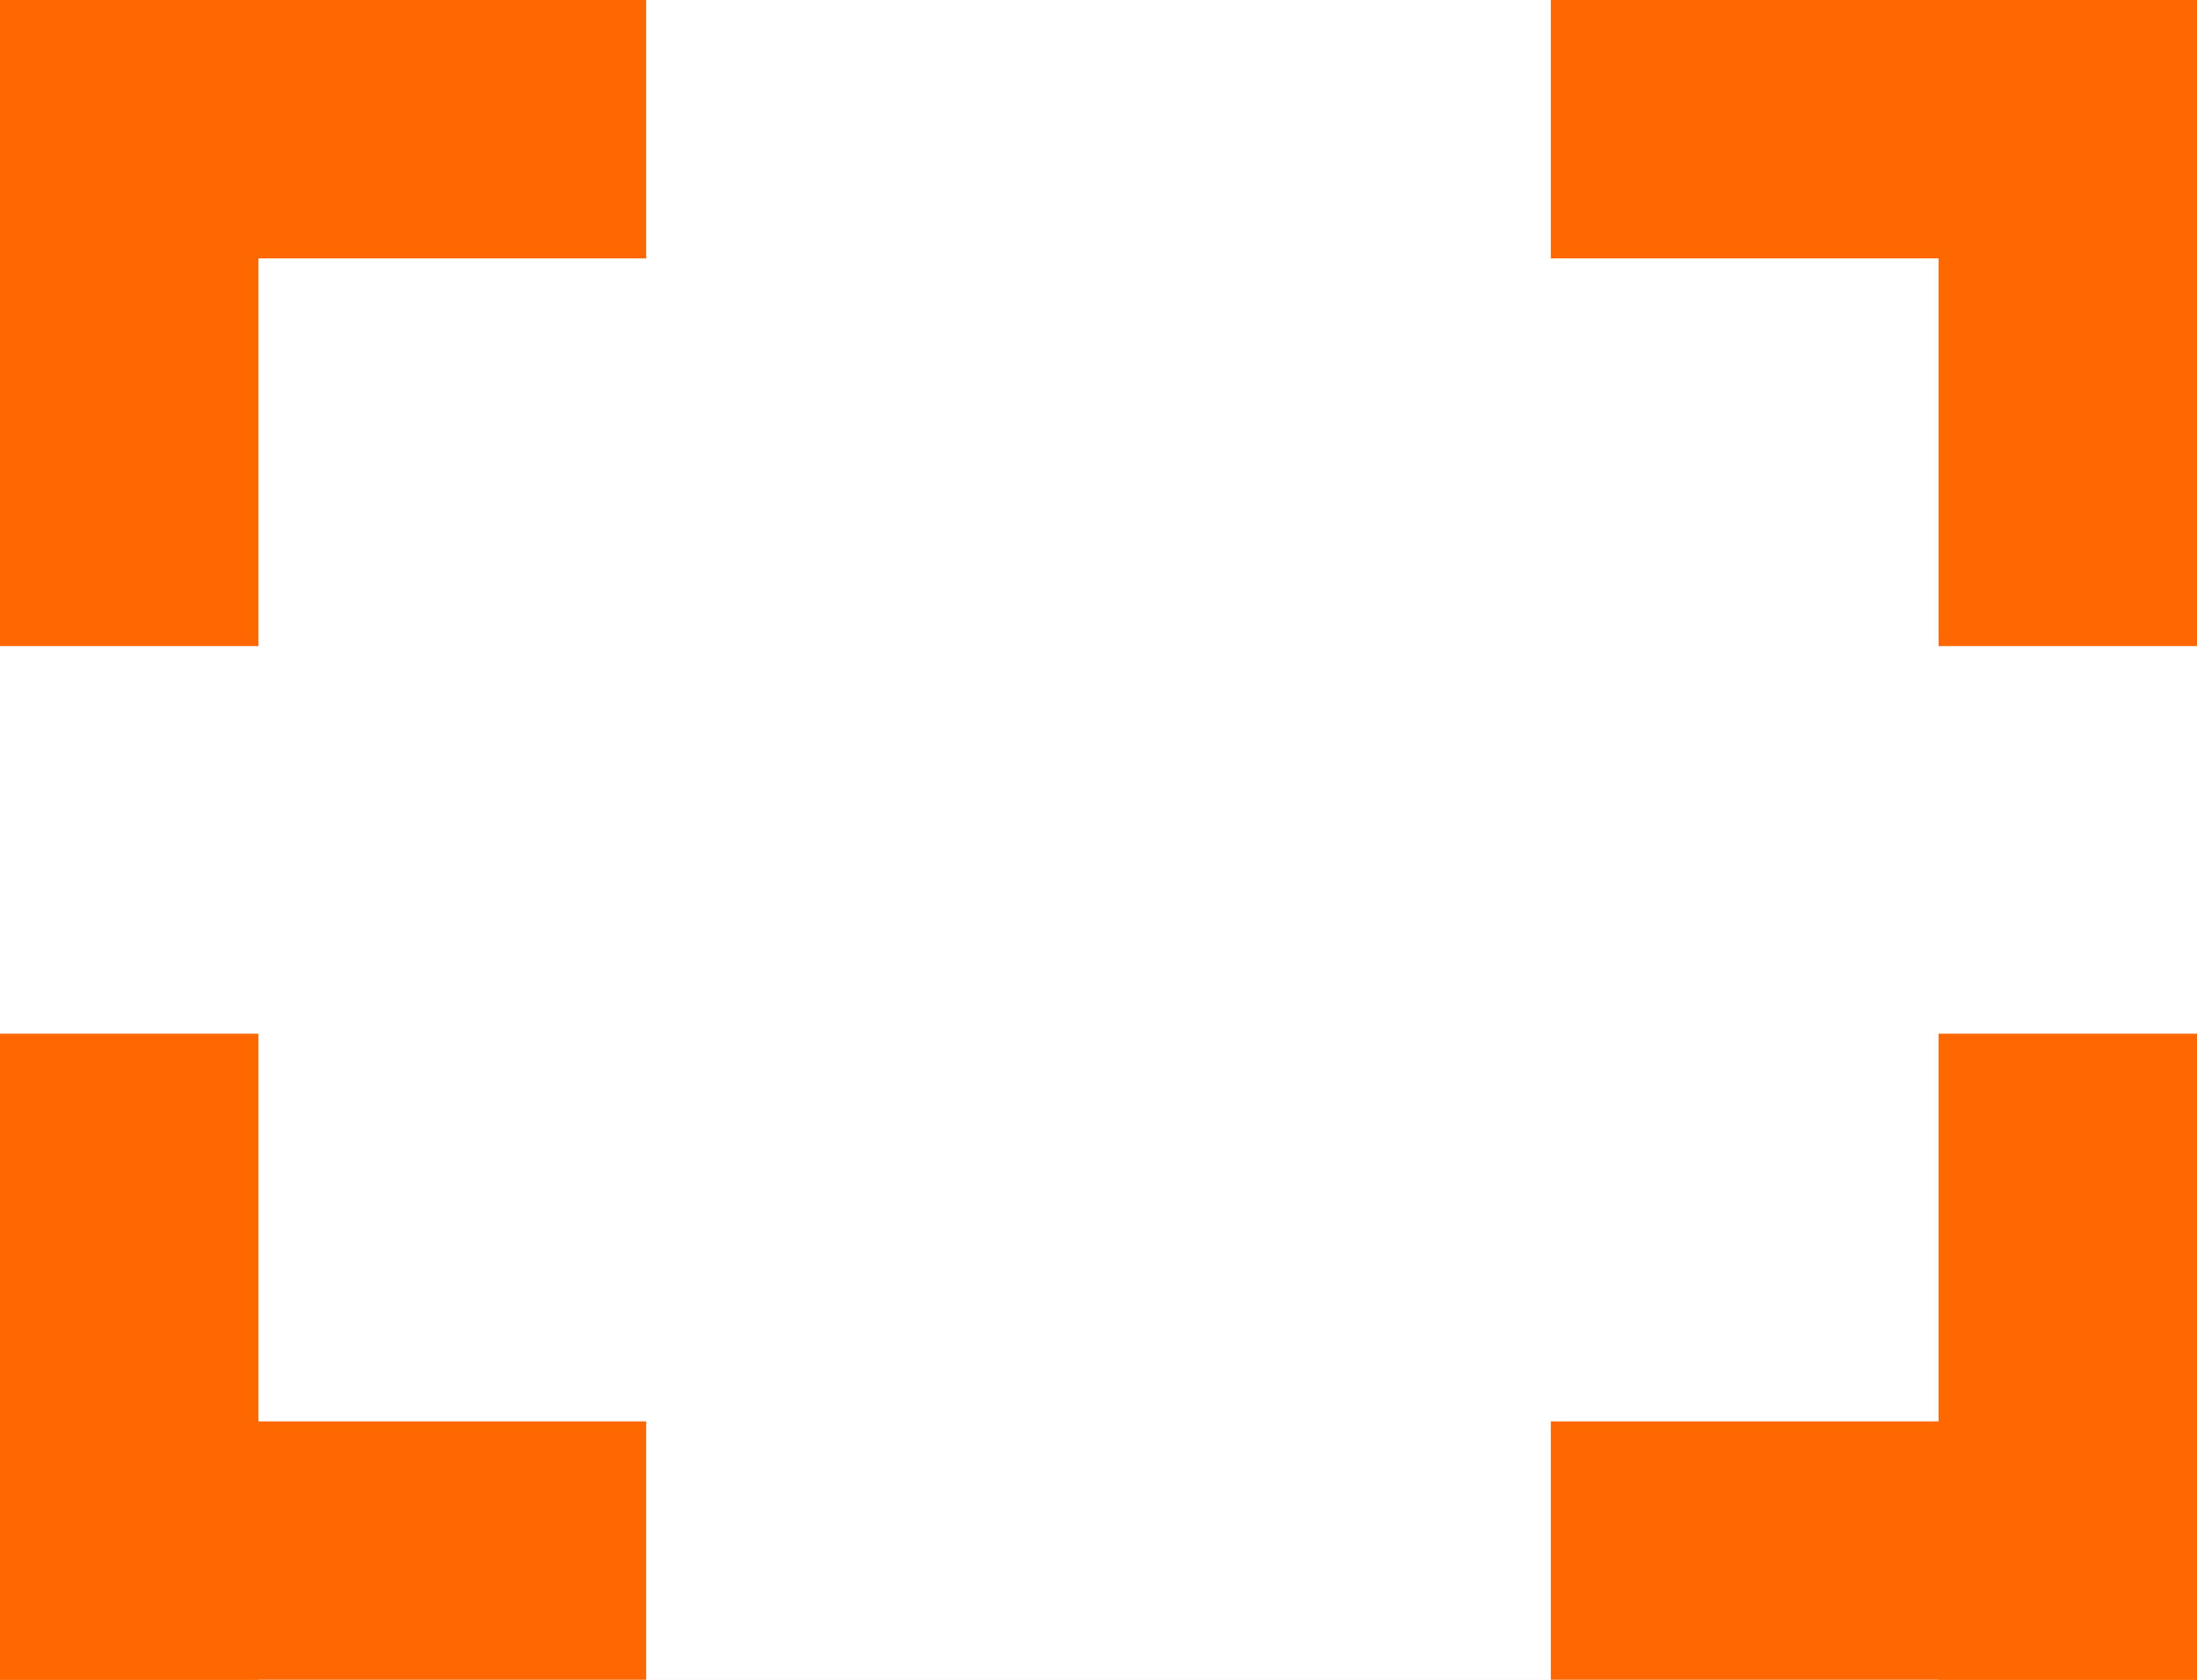
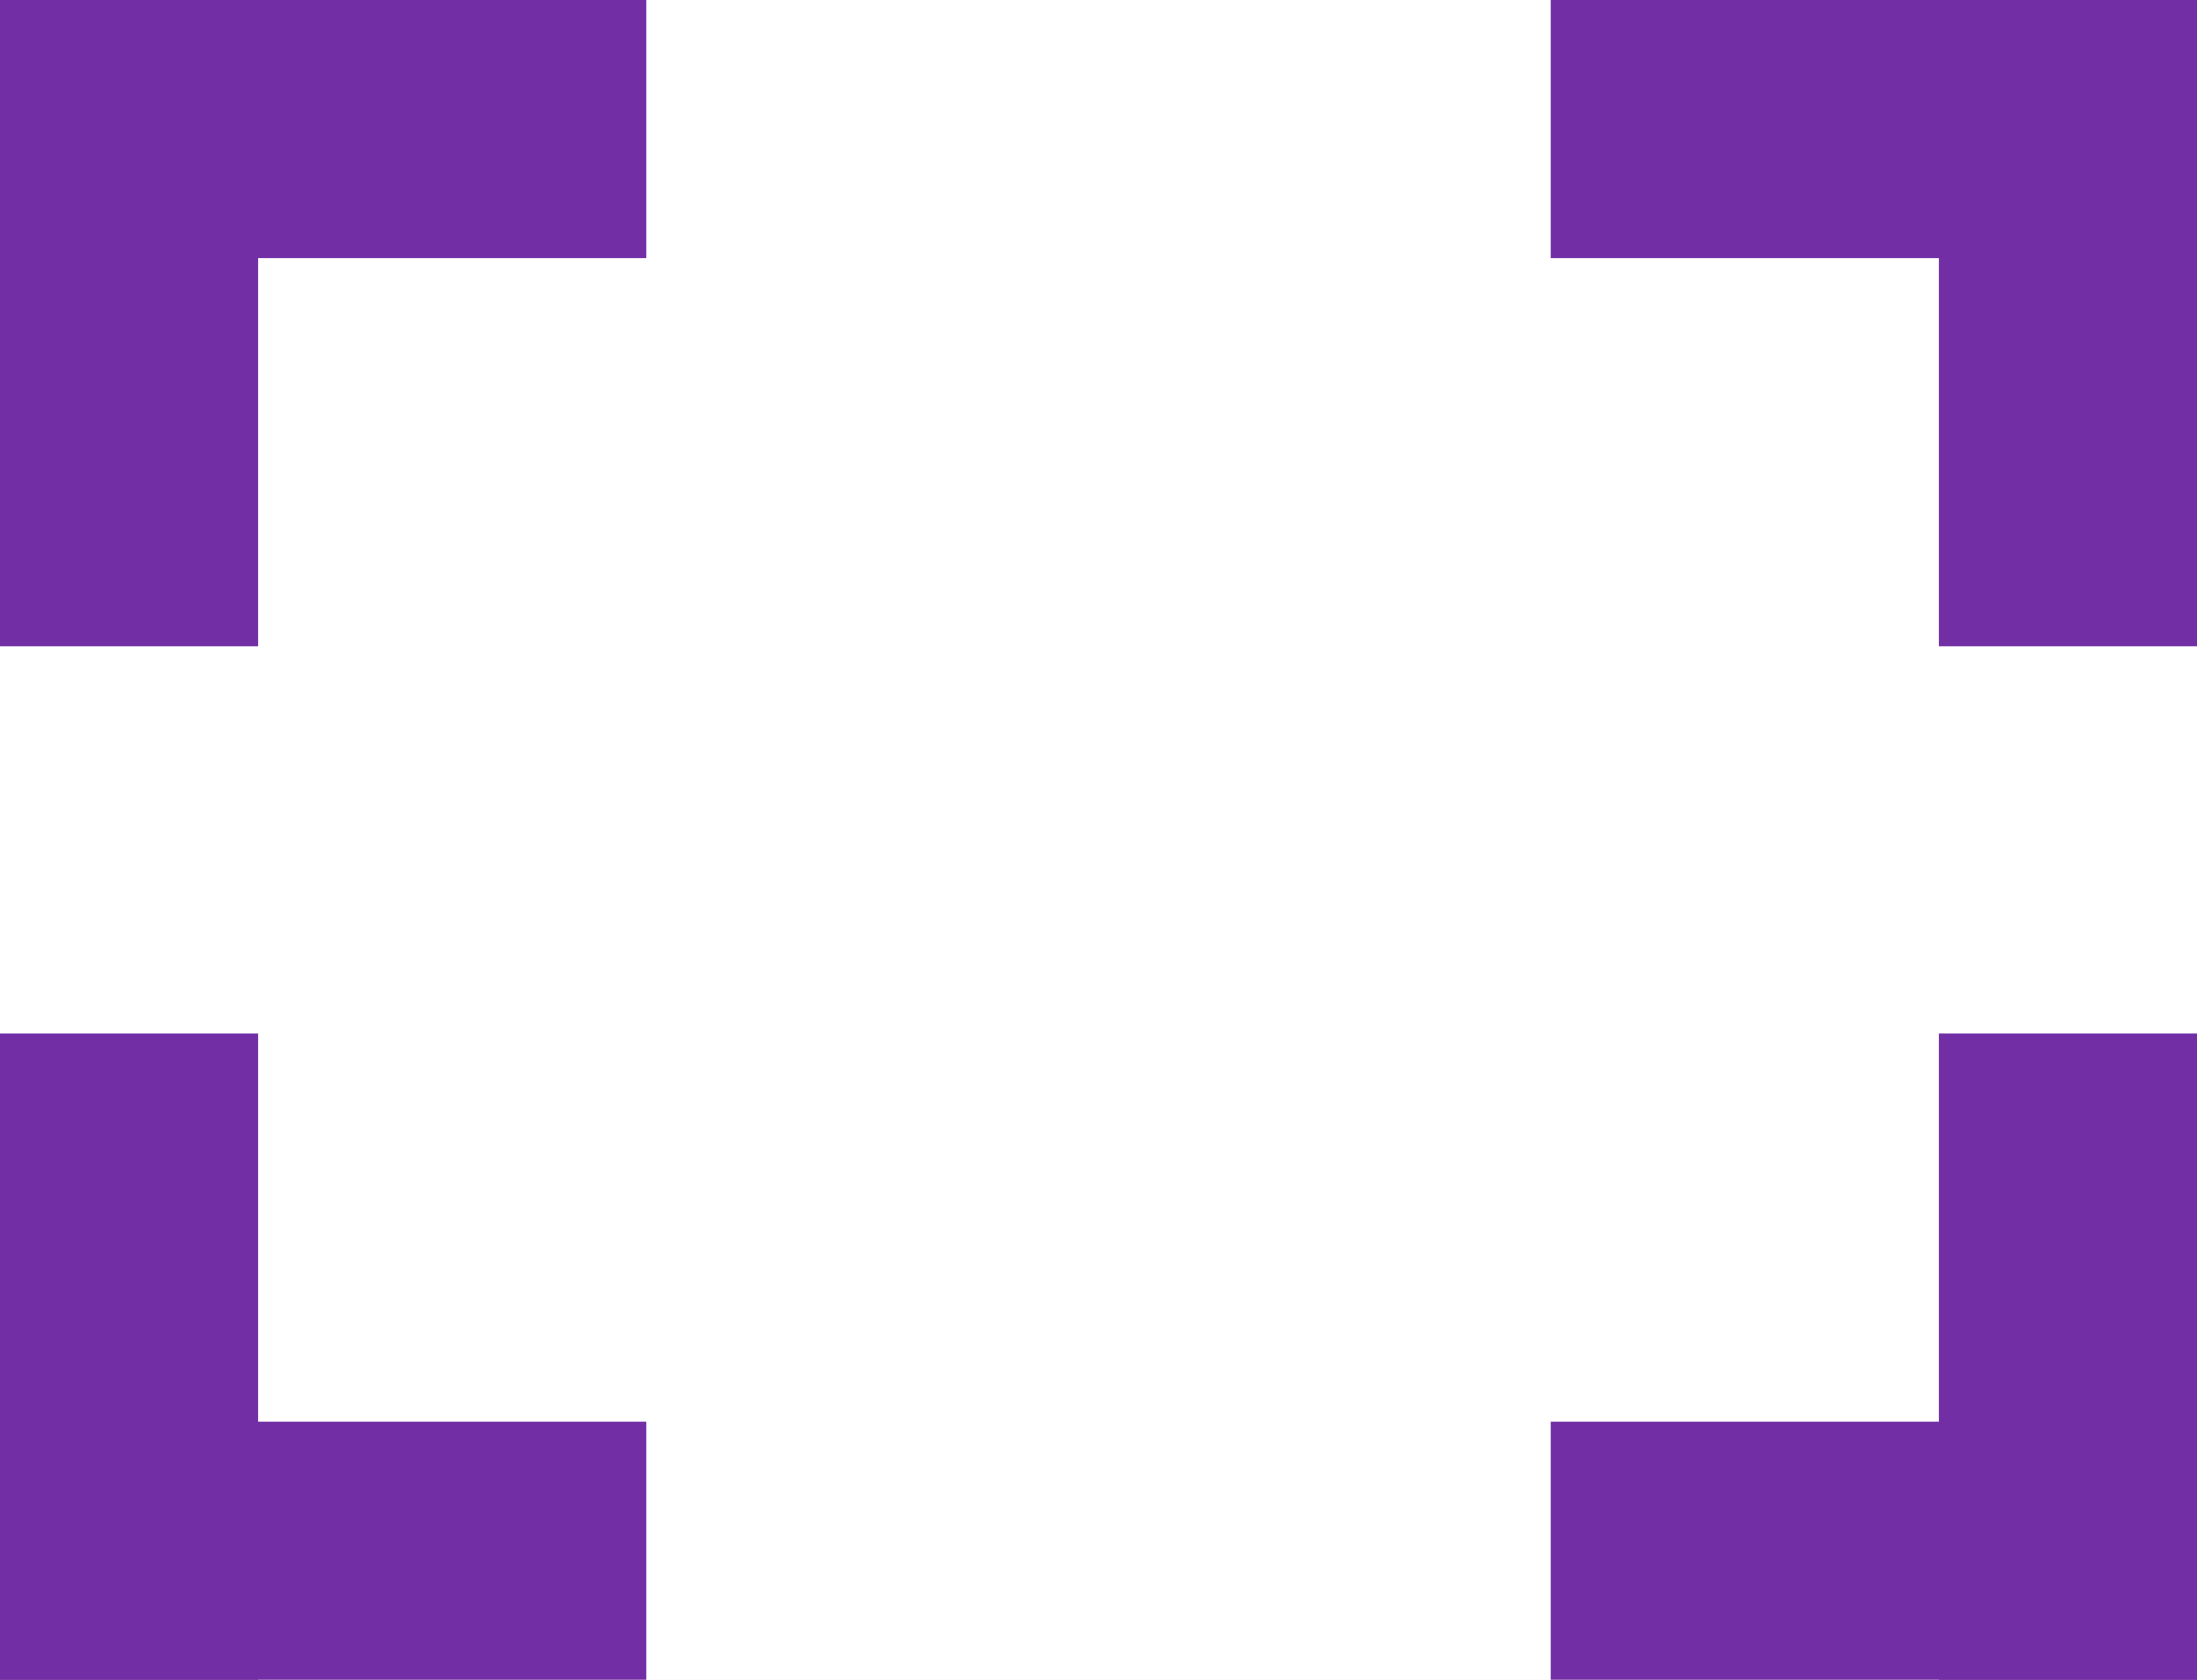
<svg xmlns="http://www.w3.org/2000/svg" width="17" height="13" viewBox="0 0 17 13">
  <defs>
    <clipPath id="clip-Artboard_1">
      <rect width="17" height="13" />
    </clipPath>
  </defs>
  <g id="Artboard_1" data-name="Artboard – 1" clip-path="url(#clip-Artboard_1)">
    <rect width="17" height="13" fill="#fff" />
    <g id="Group_153" data-name="Group 153" transform="translate(-1180 -1124)">
      <g id="Group_132" data-name="Group 132" transform="translate(5 6)">
-         <rect id="Rectangle_93" data-name="Rectangle 93" width="5" height="2" transform="translate(1175 1118)" fill="#ff6700" />
-         <rect id="Rectangle_94" data-name="Rectangle 94" width="5" height="2" transform="translate(1175 1123) rotate(-90)" fill="#ff6700" />
+         <rect id="Rectangle_93" data-name="Rectangle 93" width="5" height="2" transform="translate(1175 1118)" fill="#722ea5" />
+         <rect id="Rectangle_94" data-name="Rectangle 94" width="5" height="2" transform="translate(1175 1123) rotate(-90)" fill="#722ea5" />
      </g>
      <g id="Group_135" data-name="Group 135" transform="translate(2372 2255) rotate(180)">
-         <rect id="Rectangle_93-2" data-name="Rectangle 93" width="5" height="2" transform="translate(1175 1118)" fill="#ff6700" />
-         <rect id="Rectangle_94-2" data-name="Rectangle 94" width="5" height="2" transform="translate(1175 1123) rotate(-90)" fill="#ff6700" />
+         <rect id="Rectangle_93-2" data-name="Rectangle 93" width="5" height="2" transform="translate(1175 1118)" fill="#722ea5" />
+         <rect id="Rectangle_94-2" data-name="Rectangle 94" width="5" height="2" transform="translate(1175 1123) rotate(-90)" fill="#722ea5" />
      </g>
      <g id="Group_133" data-name="Group 133" transform="translate(2315 -58) rotate(90)">
-         <rect id="Rectangle_93-3" data-name="Rectangle 93" width="5" height="2" transform="translate(1182 1118)" fill="#ff6700" />
-         <rect id="Rectangle_94-3" data-name="Rectangle 94" width="5" height="2" transform="translate(1182 1123) rotate(-90)" fill="#ff6700" />
+         <rect id="Rectangle_93-3" data-name="Rectangle 93" width="5" height="2" transform="translate(1182 1118)" fill="#722ea5" />
+         <rect id="Rectangle_94-3" data-name="Rectangle 94" width="5" height="2" transform="translate(1182 1123) rotate(-90)" fill="#722ea5" />
      </g>
      <g id="Group_134" data-name="Group 134" transform="translate(62 2312) rotate(-90)">
-         <rect id="Rectangle_93-4" data-name="Rectangle 93" width="5" height="2" transform="translate(1175 1118)" fill="#ff6700" />
-         <rect id="Rectangle_94-4" data-name="Rectangle 94" width="5" height="2" transform="translate(1175 1123) rotate(-90)" fill="#ff6700" />
+         <rect id="Rectangle_93-4" data-name="Rectangle 93" width="5" height="2" transform="translate(1175 1118)" fill="#722ea5" />
+         <rect id="Rectangle_94-4" data-name="Rectangle 94" width="5" height="2" transform="translate(1175 1123) rotate(-90)" fill="#722ea5" />
      </g>
    </g>
  </g>
</svg>
